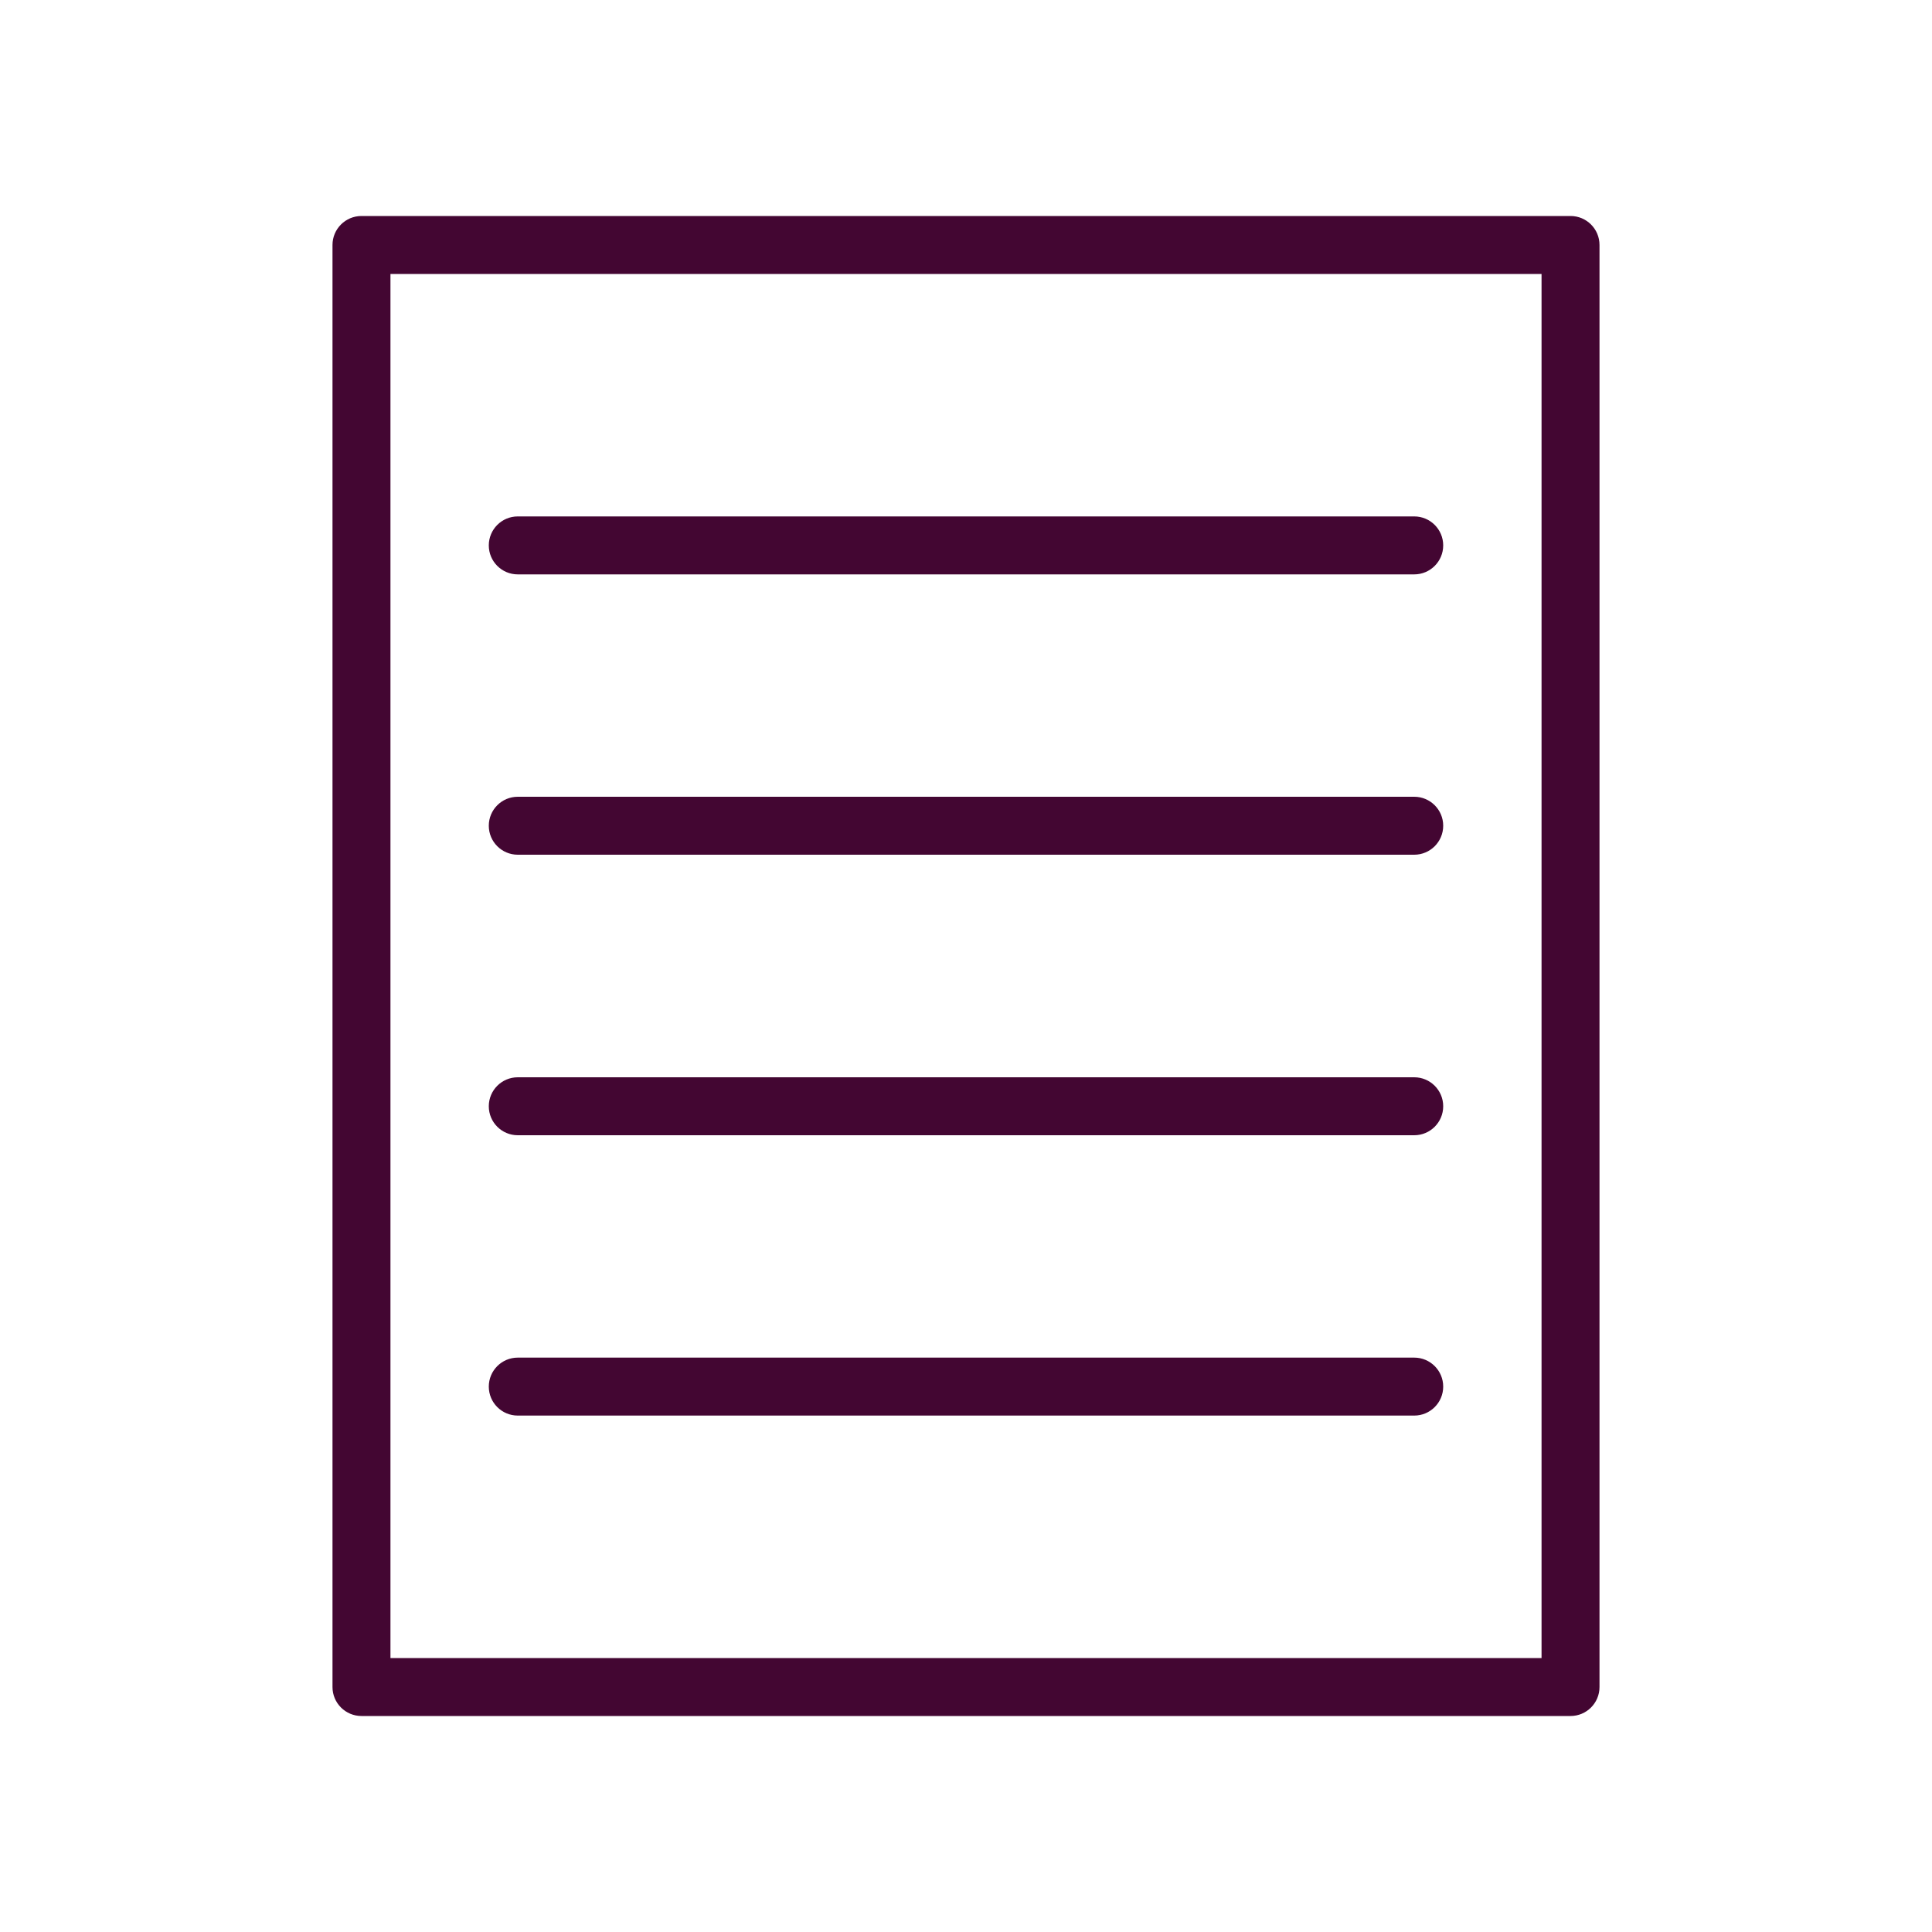
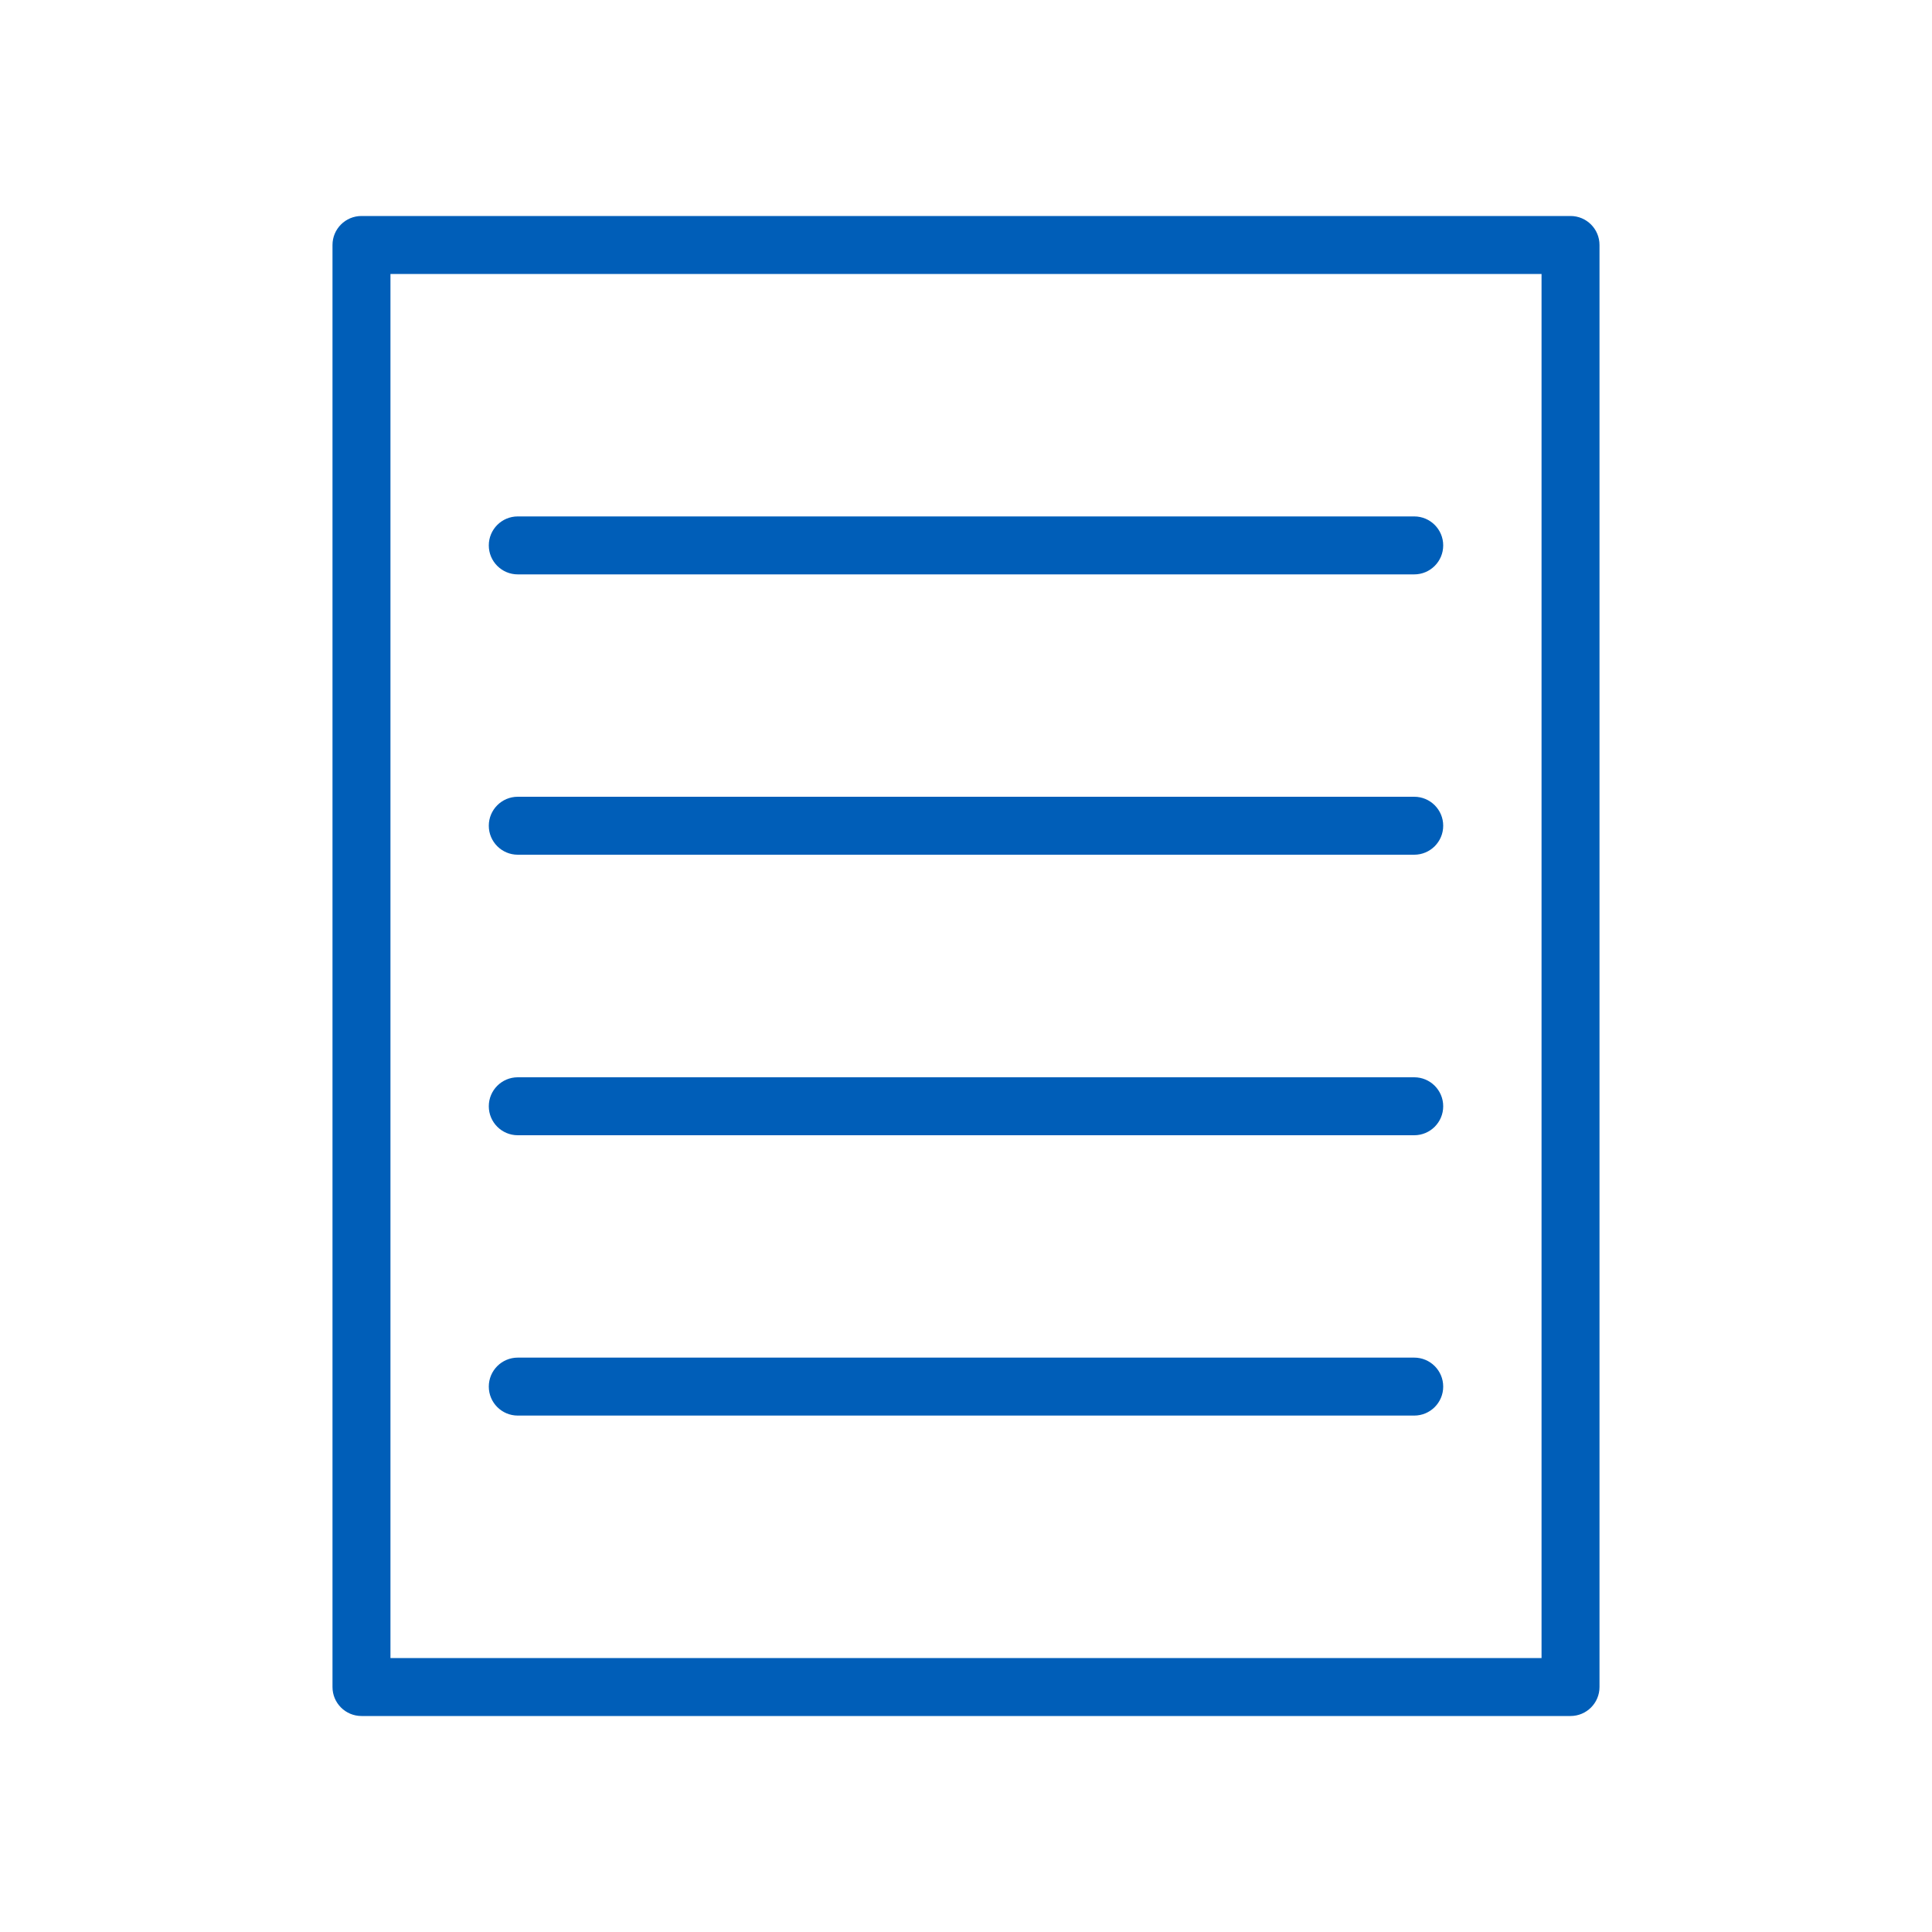
<svg xmlns="http://www.w3.org/2000/svg" id="Layer_1" data-name="Layer 1" viewBox="0 0 100 100">
-   <path d="M81.29,88.82H18.71a1.5,1.5,0,0,1-1.5-1.5V12.68a1.5,1.5,0,0,1,1.5-1.5H81.29a1.5,1.5,0,0,1,1.5,1.5V87.32A1.5,1.5,0,0,1,81.29,88.82Zm-61.08-3H79.79V14.18H20.21Z" fill="#430632" />
-   <path d="M73.2,29.73H26.8a1.5,1.5,0,0,1,0-3H73.2a1.5,1.5,0,0,1,0,3Z" fill="#430632" />
-   <path d="M73.2,44.24H26.8a1.5,1.5,0,0,1,0-3H73.2a1.5,1.5,0,0,1,0,3Z" fill="#430632" />
-   <path d="M73.2,58.76H26.8a1.5,1.5,0,0,1,0-3H73.2a1.5,1.5,0,0,1,0,3Z" fill="#430632" />
-   <path d="M73.2,73.27H26.8a1.5,1.5,0,1,1,0-3H73.2a1.5,1.5,0,0,1,0,3Z" fill="#430632" />
+   <path d="M81.29,88.82H18.71a1.5,1.5,0,0,1-1.5-1.5V12.68a1.5,1.5,0,0,1,1.5-1.5H81.29a1.5,1.5,0,0,1,1.5,1.5V87.32A1.5,1.5,0,0,1,81.29,88.82Zm-61.08-3H79.79V14.18H20.21Z" fill="#005EB8" />
+   <path d="M73.2,29.73H26.8a1.5,1.5,0,0,1,0-3H73.2a1.5,1.5,0,0,1,0,3Z" fill="#005EB8" />
+   <path d="M73.2,44.24H26.8a1.5,1.5,0,0,1,0-3H73.2a1.5,1.5,0,0,1,0,3Z" fill="#005EB8" />
+   <path d="M73.2,58.76H26.8a1.5,1.5,0,0,1,0-3H73.2a1.5,1.5,0,0,1,0,3Z" fill="#005EB8" />
+   <path d="M73.2,73.27H26.8a1.5,1.5,0,1,1,0-3H73.2a1.5,1.5,0,0,1,0,3Z" fill="#005EB8" />
</svg>
